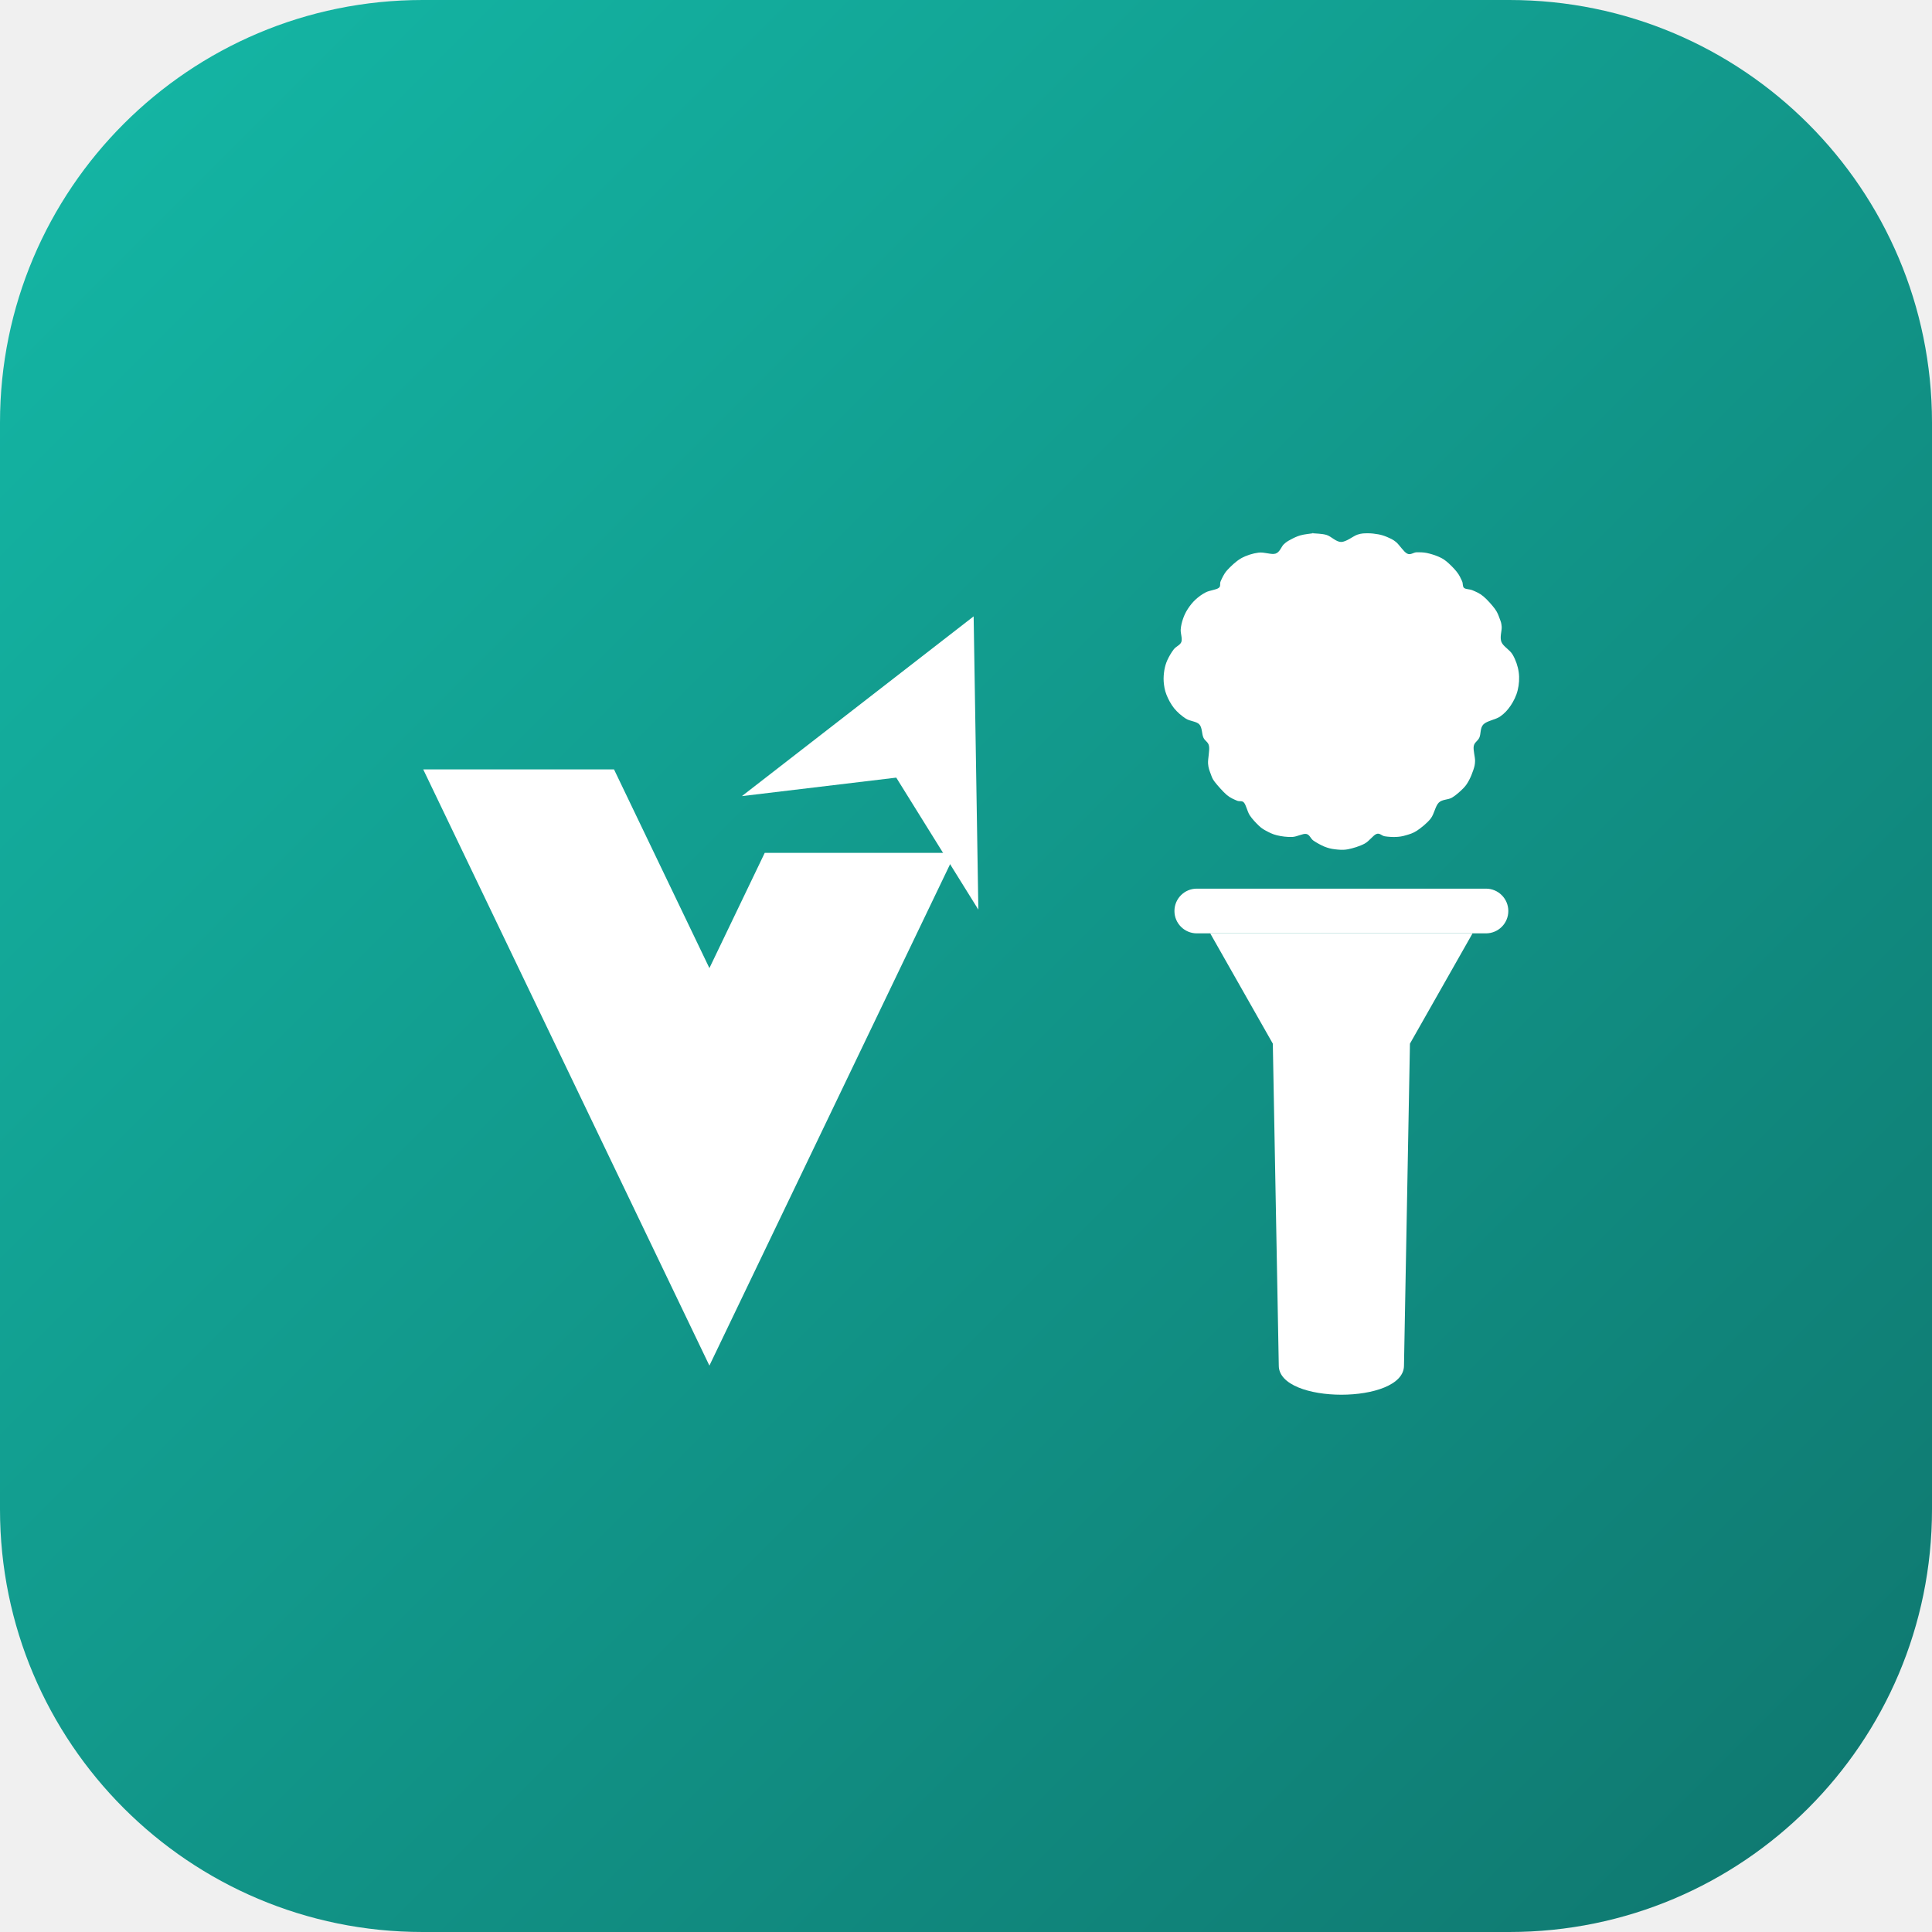
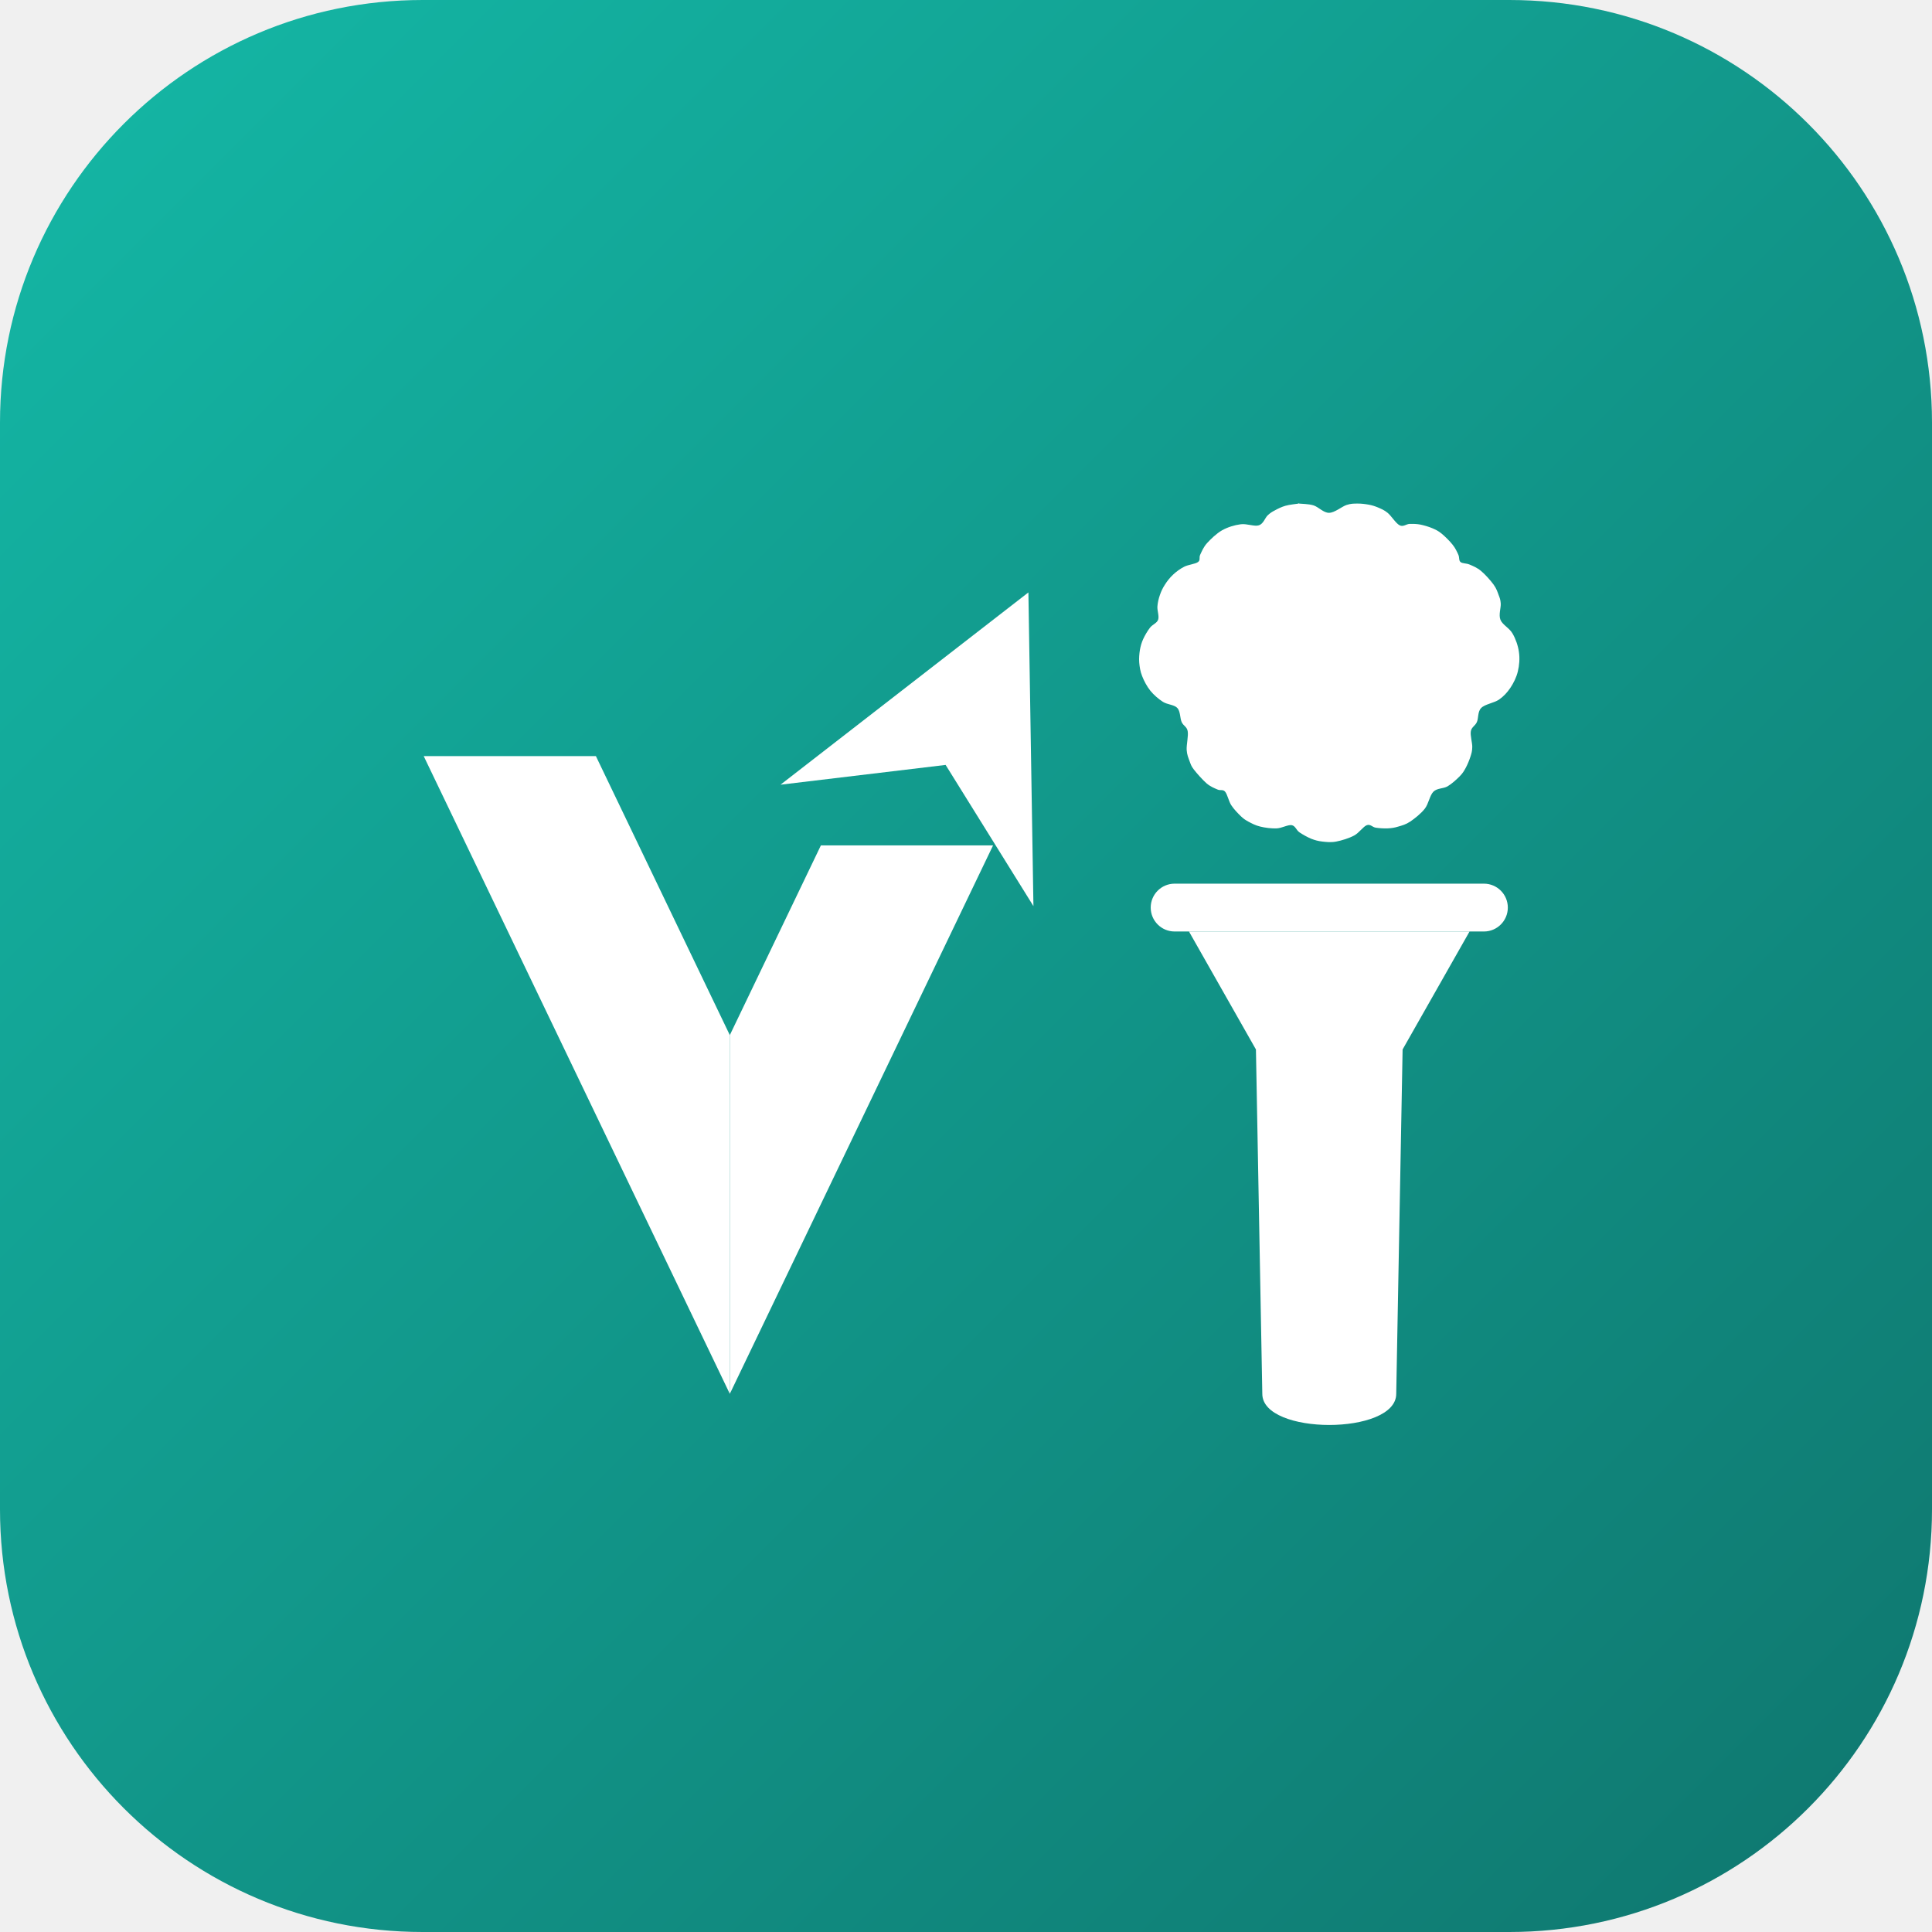
<svg xmlns="http://www.w3.org/2000/svg" viewBox="0 0 512 512" width="512" height="512" role="img" aria-label="Vriddhi Institutions">
  <defs>
    <linearGradient id="tile" gradientUnits="userSpaceOnUse" x1="0" y1="0" x2="512" y2="512">
      <stop offset="0" stop-color="#14b8a6" />
      <stop offset="1" stop-color="#0f766e" />
    </linearGradient>
  </defs>
  <rect width="512" height="512" rx="112" fill="url(#tile)" />
-   <g transform="translate(276.48 361.9) scale(1.58)">
+   <g transform="translate(288.05 369.38) scale(1.69)">
    <g class="vriddhi-mark">
-       <path d="M -104 -100 L -56 0 L -14.72 -86 L -46.72 -86 L -56 -66.67 L -72 -100 Z" fill="#ffffff" />
-       <path d="M -11.68 -125.67 L -10.89 -76.48 L -24.66 -98.62 L -50.55 -95.52 Z" fill="#ffffff" />
-       <path d="M 39.5 0 L 38.5 -54 L 28 -72.5 L 72 -72.5 L 61.5 -54 L 60.5 0 C 60.5 6.51 39.5 6.51 39.5 0 Z" fill="#ffffff" />
-       <path d="M 25.75 -80 H 74.25 A 3.75 3.75 0 0 1 78 -76.25 V -76.25 A 3.75 3.75 0 0 1 74.25 -72.5 H 25.75 A 3.75 3.75 0 0 1 22 -76.25 V -76.25 A 3.75 3.75 0 0 1 25.75 -80 Z" fill="#ffffff" />
-       <g transform="translate(50 -82.63) scale(1.23)">
+       <path d="M -104 -100 L -56 0 L -56 -56.25 L -77 -100 Z" fill="#ffffff" />
+       <path d="M -56 0 L -14.72 -86 L -41.72 -86 L -56 -56.25 Z" fill="#ffffff" />
+       <path d="M -9.18 -125.67 L -8.39 -76.48 L -22.16 -98.62 L -48.05 -95.52 Z" fill="#ffffff" />
+       <path d="M 27.5 0 L 26.5 -54 L 16 -72.5 L 60 -72.5 L 49.5 -54 L 48.5 0 C 48.5 6.51 27.5 6.51 27.5 0 Z" fill="#ffffff" />
+       <path d="M 13.75 -80 H 62.25 A 3.75 3.75 0 0 1 66 -76.25 V -76.25 A 3.75 3.75 0 0 1 62.25 -72.5 H 13.75 A 3.75 3.75 0 0 1 10 -76.25 V -76.25 A 3.75 3.75 0 0 1 13.75 -80 Z" fill="#ffffff" />
+       <g transform="translate(38 -82.63) scale(1.23)">
        <path fill-rule="evenodd" fill="#ffffff" d="M -3.89 -46.32 C -3.58 -46.28 -2.66 -46.29 -2.01 -46.09 C -1.37 -45.89 -0.73 -45.13 -0.03 -45.14 C 0.68 -45.14 1.6 -45.94 2.2 -46.14 C 2.8 -46.33 3.09 -46.31 3.57 -46.32 C 4.04 -46.33 4.59 -46.26 5.03 -46.18 C 5.47 -46.1 5.81 -45.99 6.22 -45.82 C 6.62 -45.64 6.99 -45.51 7.45 -45.13 C 7.91 -44.75 8.5 -43.78 8.97 -43.55 C 9.43 -43.31 9.8 -43.71 10.25 -43.73 C 10.69 -43.74 11.14 -43.73 11.62 -43.64 C 12.1 -43.54 12.68 -43.37 13.13 -43.18 C 13.57 -42.99 13.88 -42.85 14.31 -42.5 C 14.74 -42.15 15.37 -41.53 15.72 -41.08 C 16.08 -40.64 16.28 -40.18 16.45 -39.81 C 16.62 -39.44 16.49 -39.08 16.73 -38.87 C 16.98 -38.66 17.46 -38.73 17.9 -38.54 C 18.34 -38.35 18.85 -38.15 19.36 -37.72 C 19.87 -37.3 20.58 -36.5 20.95 -35.99 C 21.32 -35.48 21.44 -35.07 21.59 -34.67 C 21.74 -34.27 21.82 -34.1 21.86 -33.58 C 21.9 -33.05 21.57 -32.15 21.82 -31.51 C 22.07 -30.87 22.97 -30.45 23.36 -29.76 C 23.76 -29.08 24.07 -28.2 24.18 -27.39 C 24.3 -26.58 24.23 -25.68 24.04 -24.92 C 23.86 -24.16 23.49 -23.43 23.09 -22.83 C 22.68 -22.23 22.25 -21.75 21.63 -21.32 C 21.01 -20.9 19.83 -20.74 19.37 -20.26 C 18.9 -19.79 19.04 -18.96 18.82 -18.47 C 18.6 -17.97 18.14 -17.83 18.05 -17.3 C 17.95 -16.77 18.24 -15.83 18.23 -15.29 C 18.22 -14.75 18.14 -14.5 18 -14.06 C 17.86 -13.62 17.63 -13.06 17.41 -12.65 C 17.18 -12.23 17.02 -11.95 16.63 -11.55 C 16.24 -11.16 15.64 -10.6 15.08 -10.27 C 14.52 -9.95 13.76 -10.06 13.28 -9.59 C 12.8 -9.11 12.67 -8.05 12.18 -7.42 C 11.68 -6.78 10.87 -6.15 10.31 -5.77 C 9.75 -5.4 9.28 -5.28 8.8 -5.14 C 8.32 -4.99 7.91 -4.93 7.43 -4.91 C 6.95 -4.89 6.37 -4.93 5.92 -5 C 5.48 -5.07 5.25 -5.48 4.79 -5.32 C 4.33 -5.15 3.82 -4.35 3.17 -4 C 2.52 -3.65 1.57 -3.36 0.89 -3.23 C 0.21 -3.1 -0.36 -3.17 -0.89 -3.23 C -1.42 -3.29 -1.82 -3.4 -2.31 -3.59 C -2.79 -3.79 -3.4 -4.13 -3.81 -4.41 C -4.22 -4.7 -4.31 -5.23 -4.79 -5.32 C -5.27 -5.4 -6.03 -4.94 -6.7 -4.91 C -7.37 -4.88 -8.2 -4.99 -8.8 -5.14 C -9.4 -5.28 -9.9 -5.55 -10.31 -5.77 C -10.72 -6 -10.9 -6.11 -11.27 -6.46 C -11.63 -6.81 -12.16 -7.35 -12.5 -7.87 C -12.83 -8.39 -12.99 -9.25 -13.28 -9.59 C -13.57 -9.92 -13.87 -9.69 -14.26 -9.87 C -14.65 -10.04 -15.13 -10.22 -15.63 -10.64 C -16.13 -11.07 -16.9 -11.94 -17.27 -12.42 C -17.63 -12.89 -17.66 -13.09 -17.82 -13.51 C -17.97 -13.93 -18.14 -14.29 -18.18 -14.92 C -18.22 -15.56 -17.94 -16.71 -18.05 -17.3 C -18.15 -17.89 -18.6 -17.97 -18.82 -18.47 C -19.04 -18.96 -18.97 -19.83 -19.37 -20.26 C -19.77 -20.69 -20.65 -20.68 -21.22 -21.05 C -21.79 -21.42 -22.37 -21.92 -22.81 -22.46 C -23.25 -23.01 -23.63 -23.73 -23.86 -24.33 C -24.1 -24.93 -24.18 -25.51 -24.23 -26.07 C -24.27 -26.62 -24.22 -27.17 -24.14 -27.67 C -24.05 -28.16 -23.94 -28.56 -23.73 -29.03 C -23.51 -29.51 -23.18 -30.08 -22.86 -30.49 C -22.54 -30.91 -21.98 -31.06 -21.82 -31.51 C -21.66 -31.97 -21.95 -32.68 -21.91 -33.21 C -21.87 -33.73 -21.75 -34.21 -21.59 -34.67 C -21.43 -35.14 -21.23 -35.56 -20.95 -35.99 C -20.67 -36.43 -20.31 -36.89 -19.9 -37.27 C -19.49 -37.65 -19.02 -38 -18.49 -38.27 C -17.96 -38.54 -17.07 -38.61 -16.73 -38.87 C -16.39 -39.12 -16.64 -39.41 -16.45 -39.81 C -16.26 -40.21 -16.05 -40.75 -15.59 -41.27 C -15.12 -41.78 -14.39 -42.5 -13.67 -42.91 C -12.96 -43.31 -12.08 -43.58 -11.3 -43.68 C -10.51 -43.79 -9.54 -43.36 -8.97 -43.55 C -8.39 -43.74 -8.19 -44.5 -7.86 -44.81 C -7.52 -45.13 -7.32 -45.25 -6.94 -45.45 C -6.56 -45.66 -6.08 -45.9 -5.58 -46.04 C -5.07 -46.19 -4.18 -46.27 -3.89 -46.32 C -3.61 -46.36 -4.2 -46.36 -3.89 -46.32 Z" />
      </g>
    </g>
  </g>
</svg>
